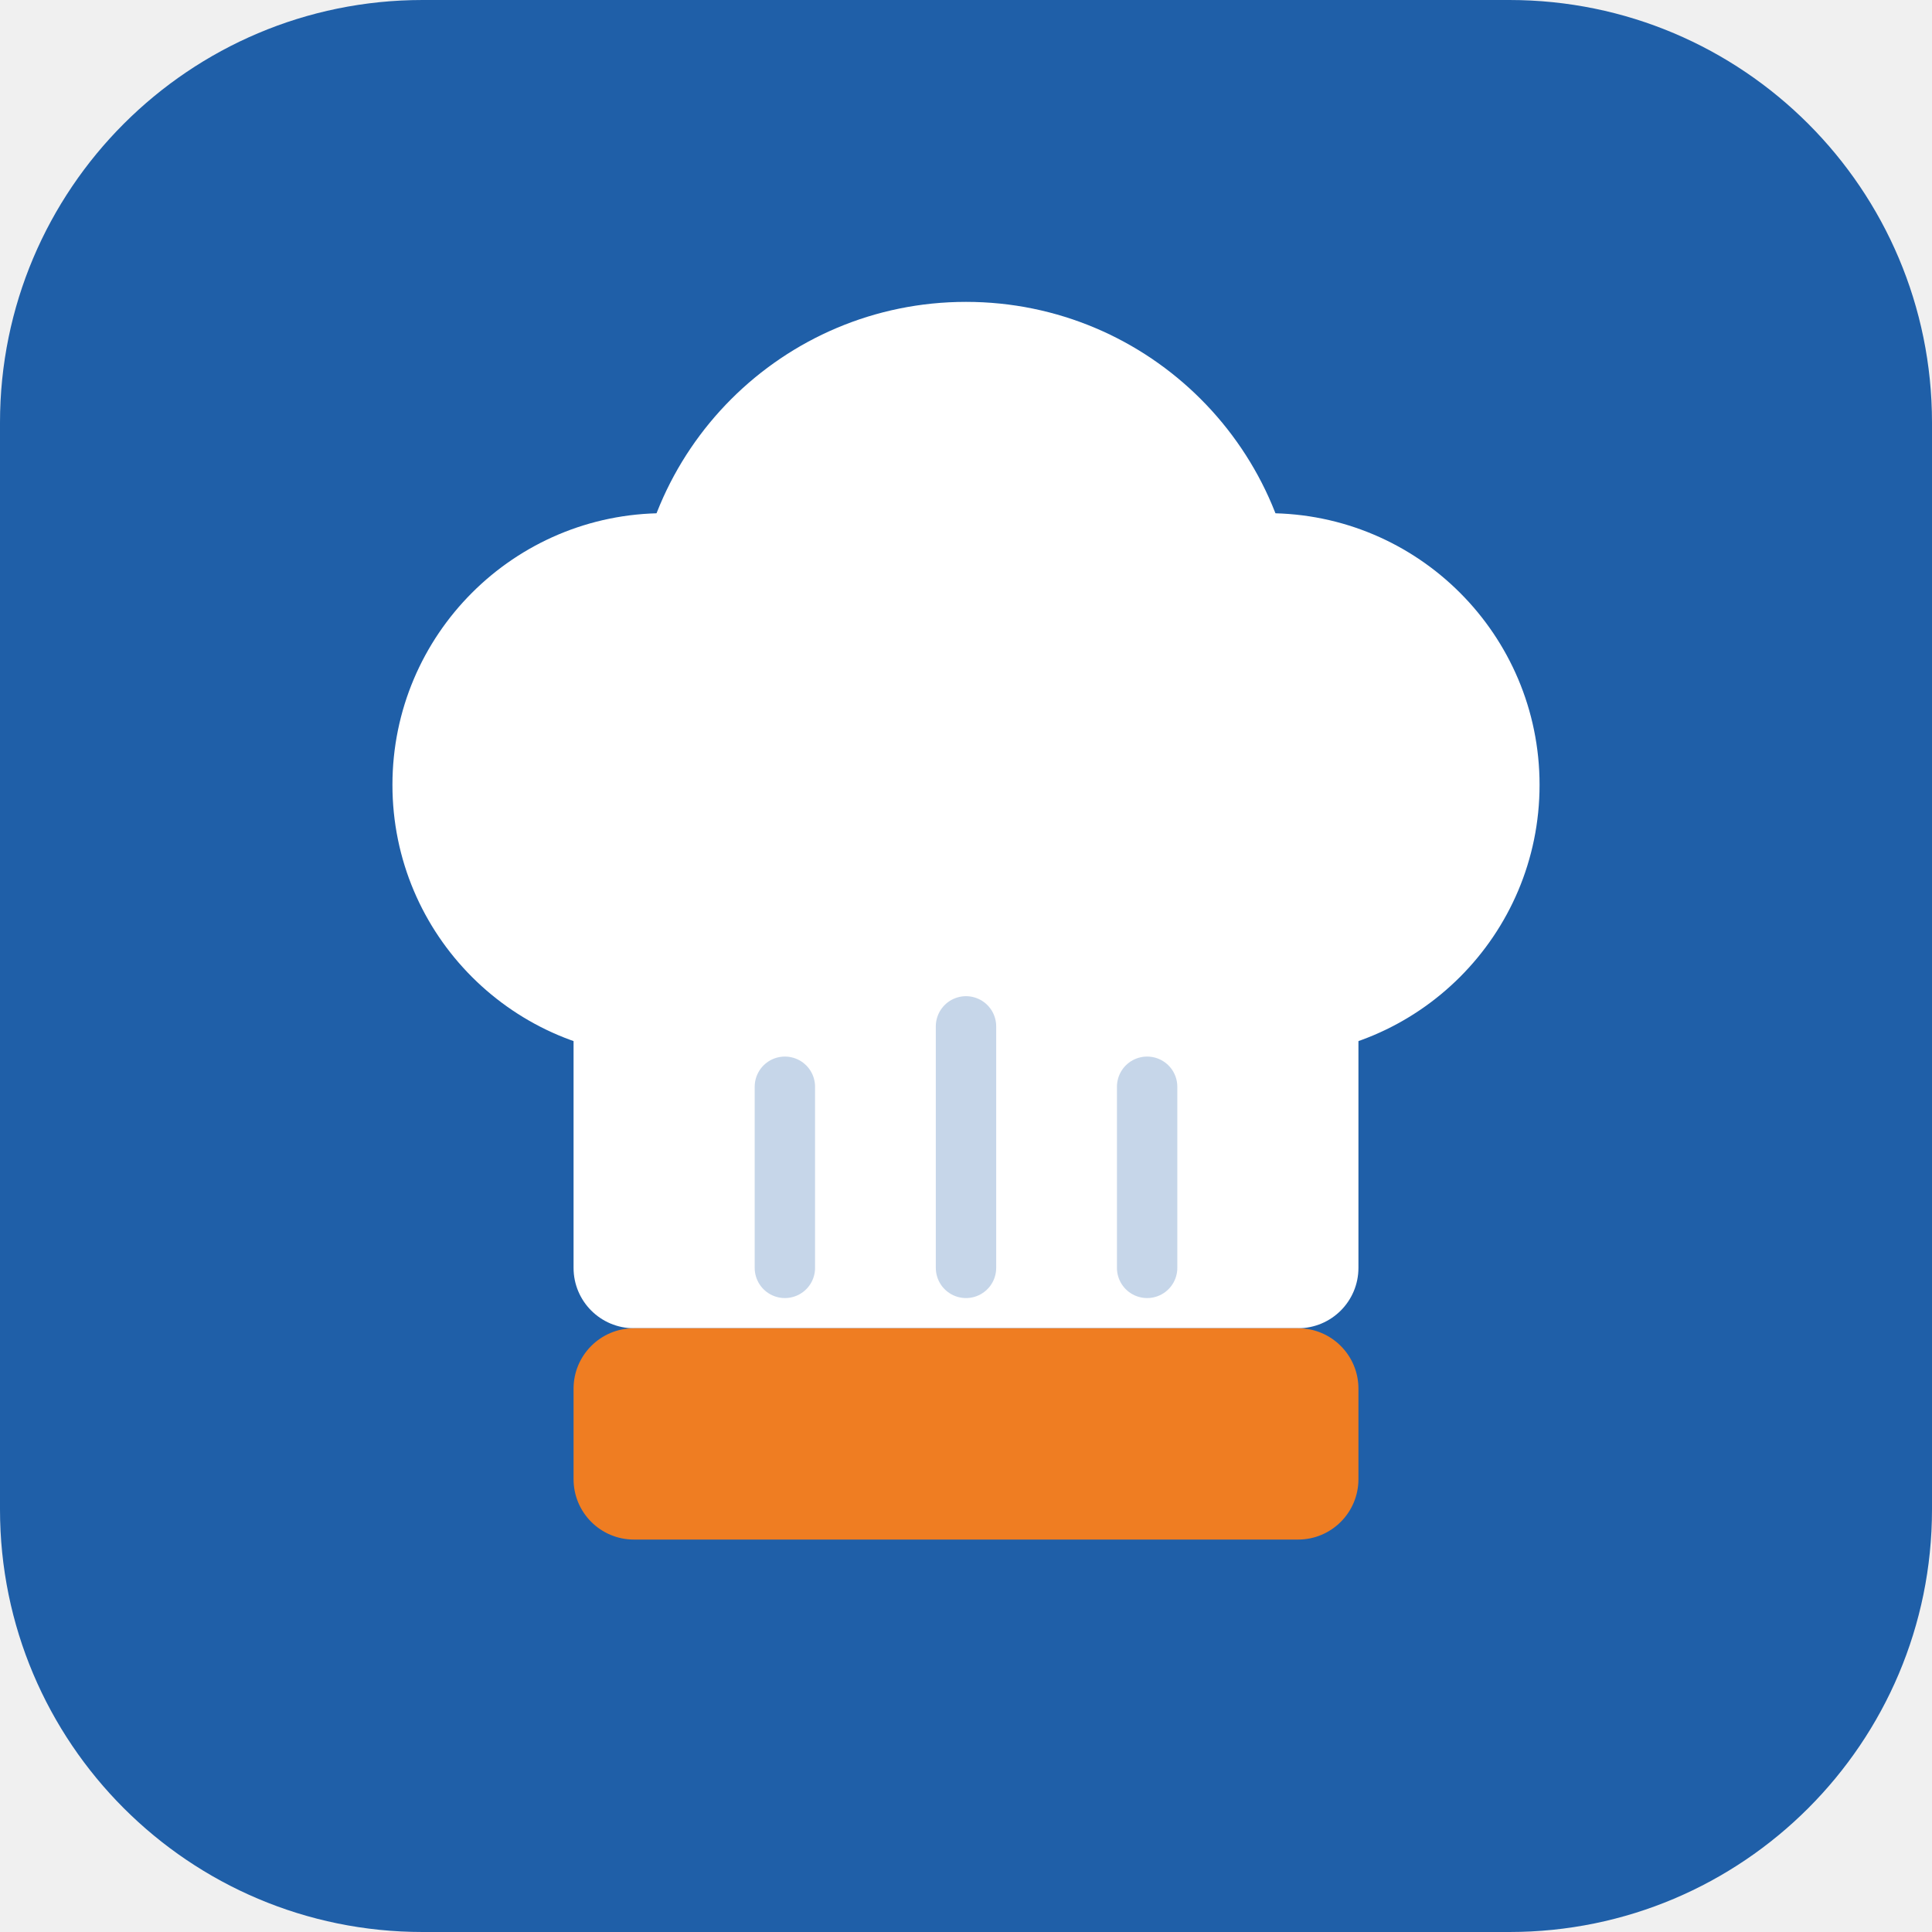
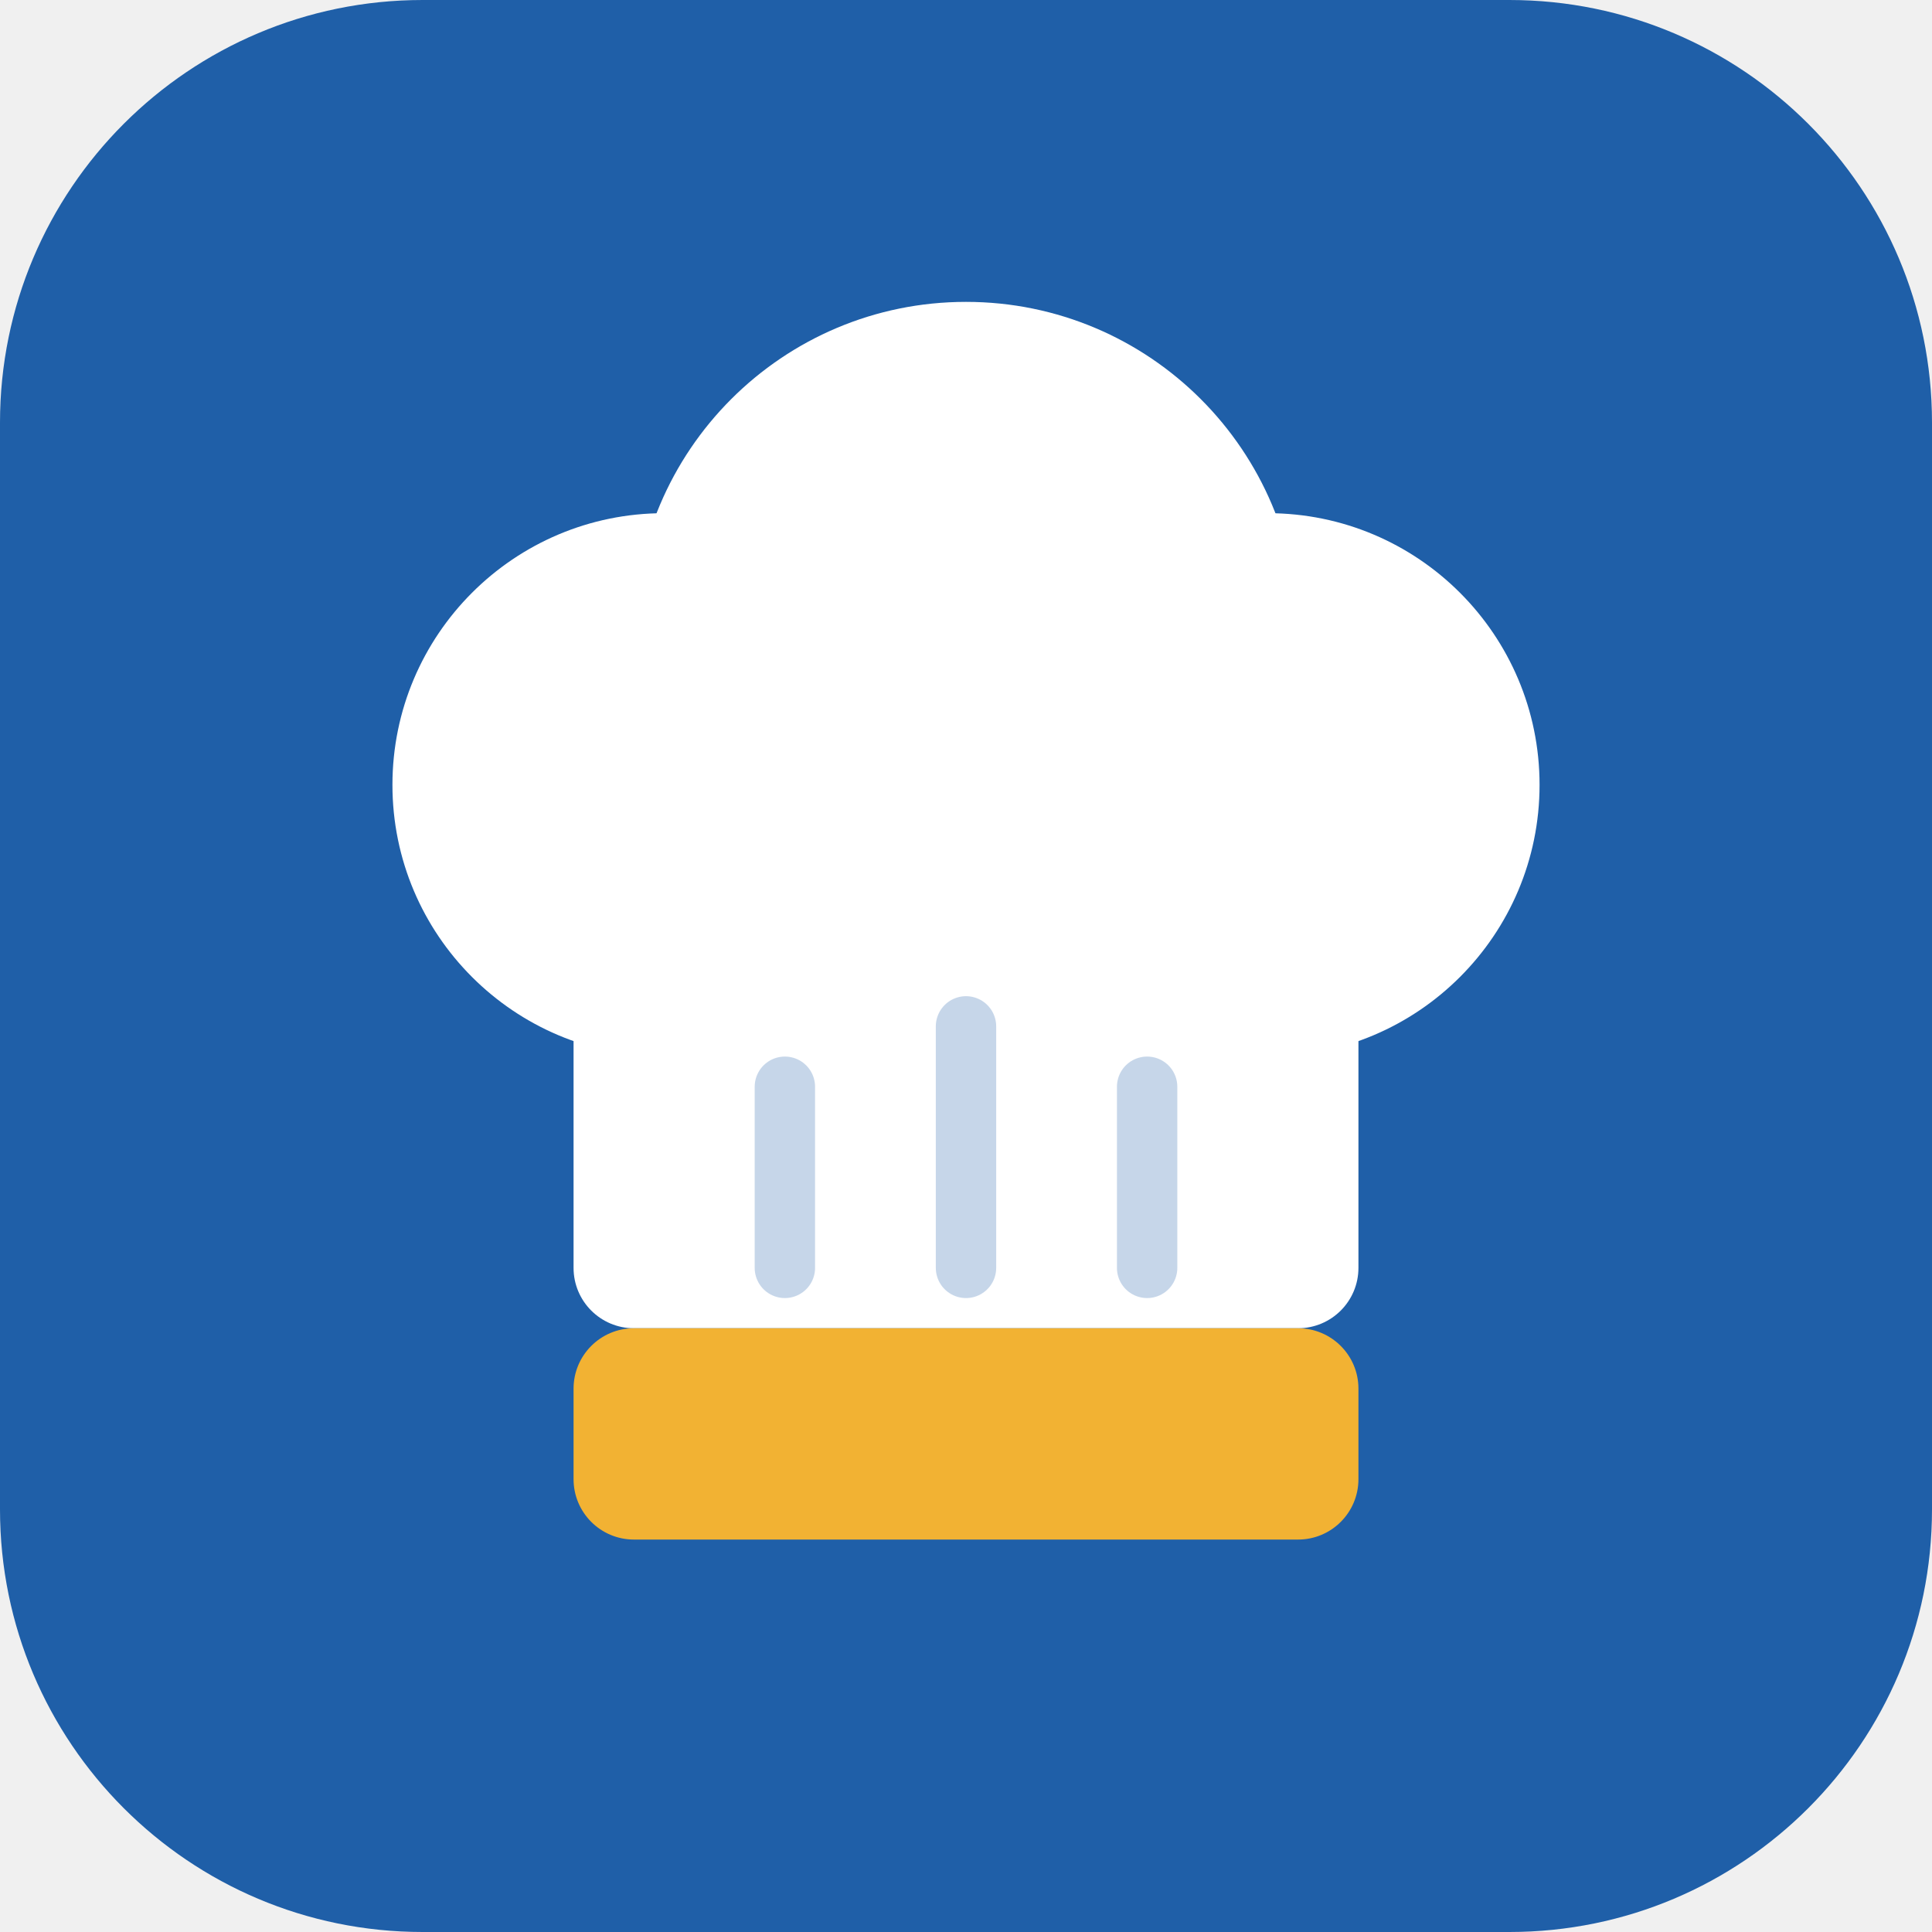
<svg xmlns="http://www.w3.org/2000/svg" viewBox="0 0 64 64">
  <rect width="64" height="64" rx="14" fill="#1f5fa8" />
  <g fill="#fff">
    <circle cx="22" cy="26" r="9" />
    <circle cx="32" cy="21" r="11" />
    <circle cx="42" cy="26" r="9" />
    <rect x="19" y="27" width="26" height="17" rx="2" />
  </g>
-   <rect x="19" y="44" width="26" height="7" rx="2" fill="#ef7d22" />
+   <rect x="19" y="44" width="26" height="7" rx="2" fill="#f2b233" />
  <path d="M26 36v6M32 34v8M38 36v6" stroke="#1f5fa8" stroke-opacity=".25" stroke-width="2" stroke-linecap="round" />
</svg>
